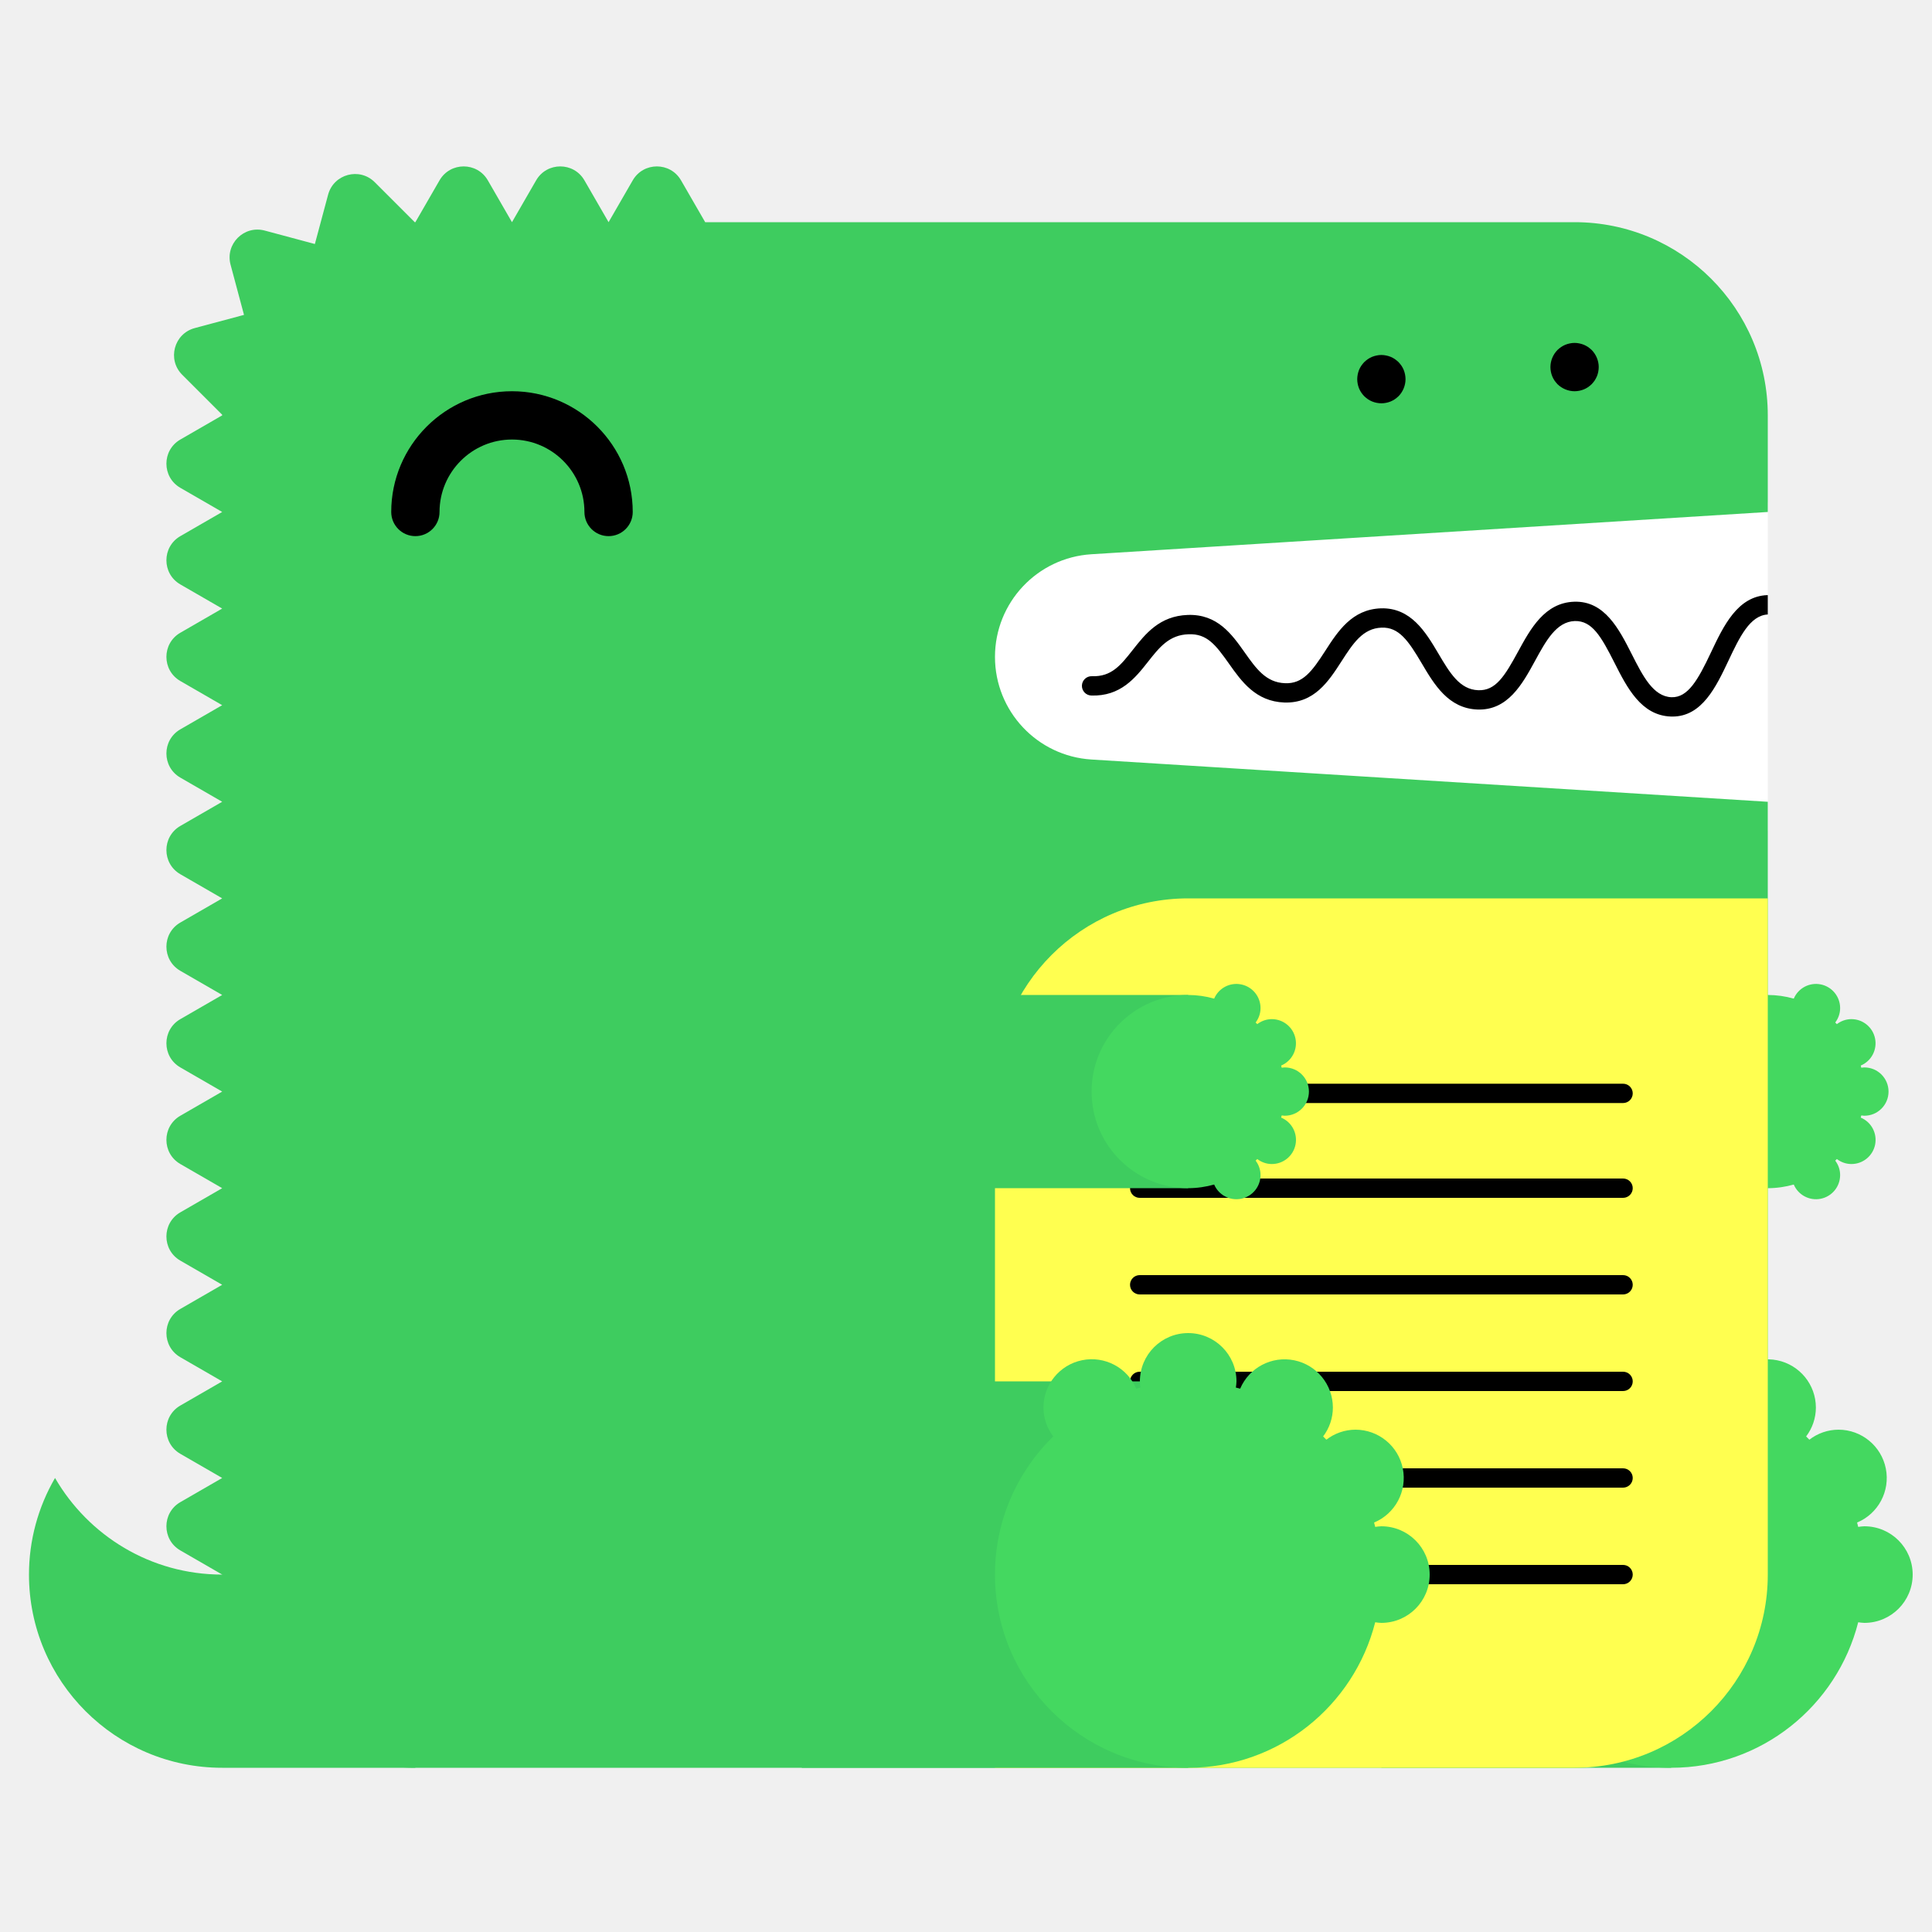
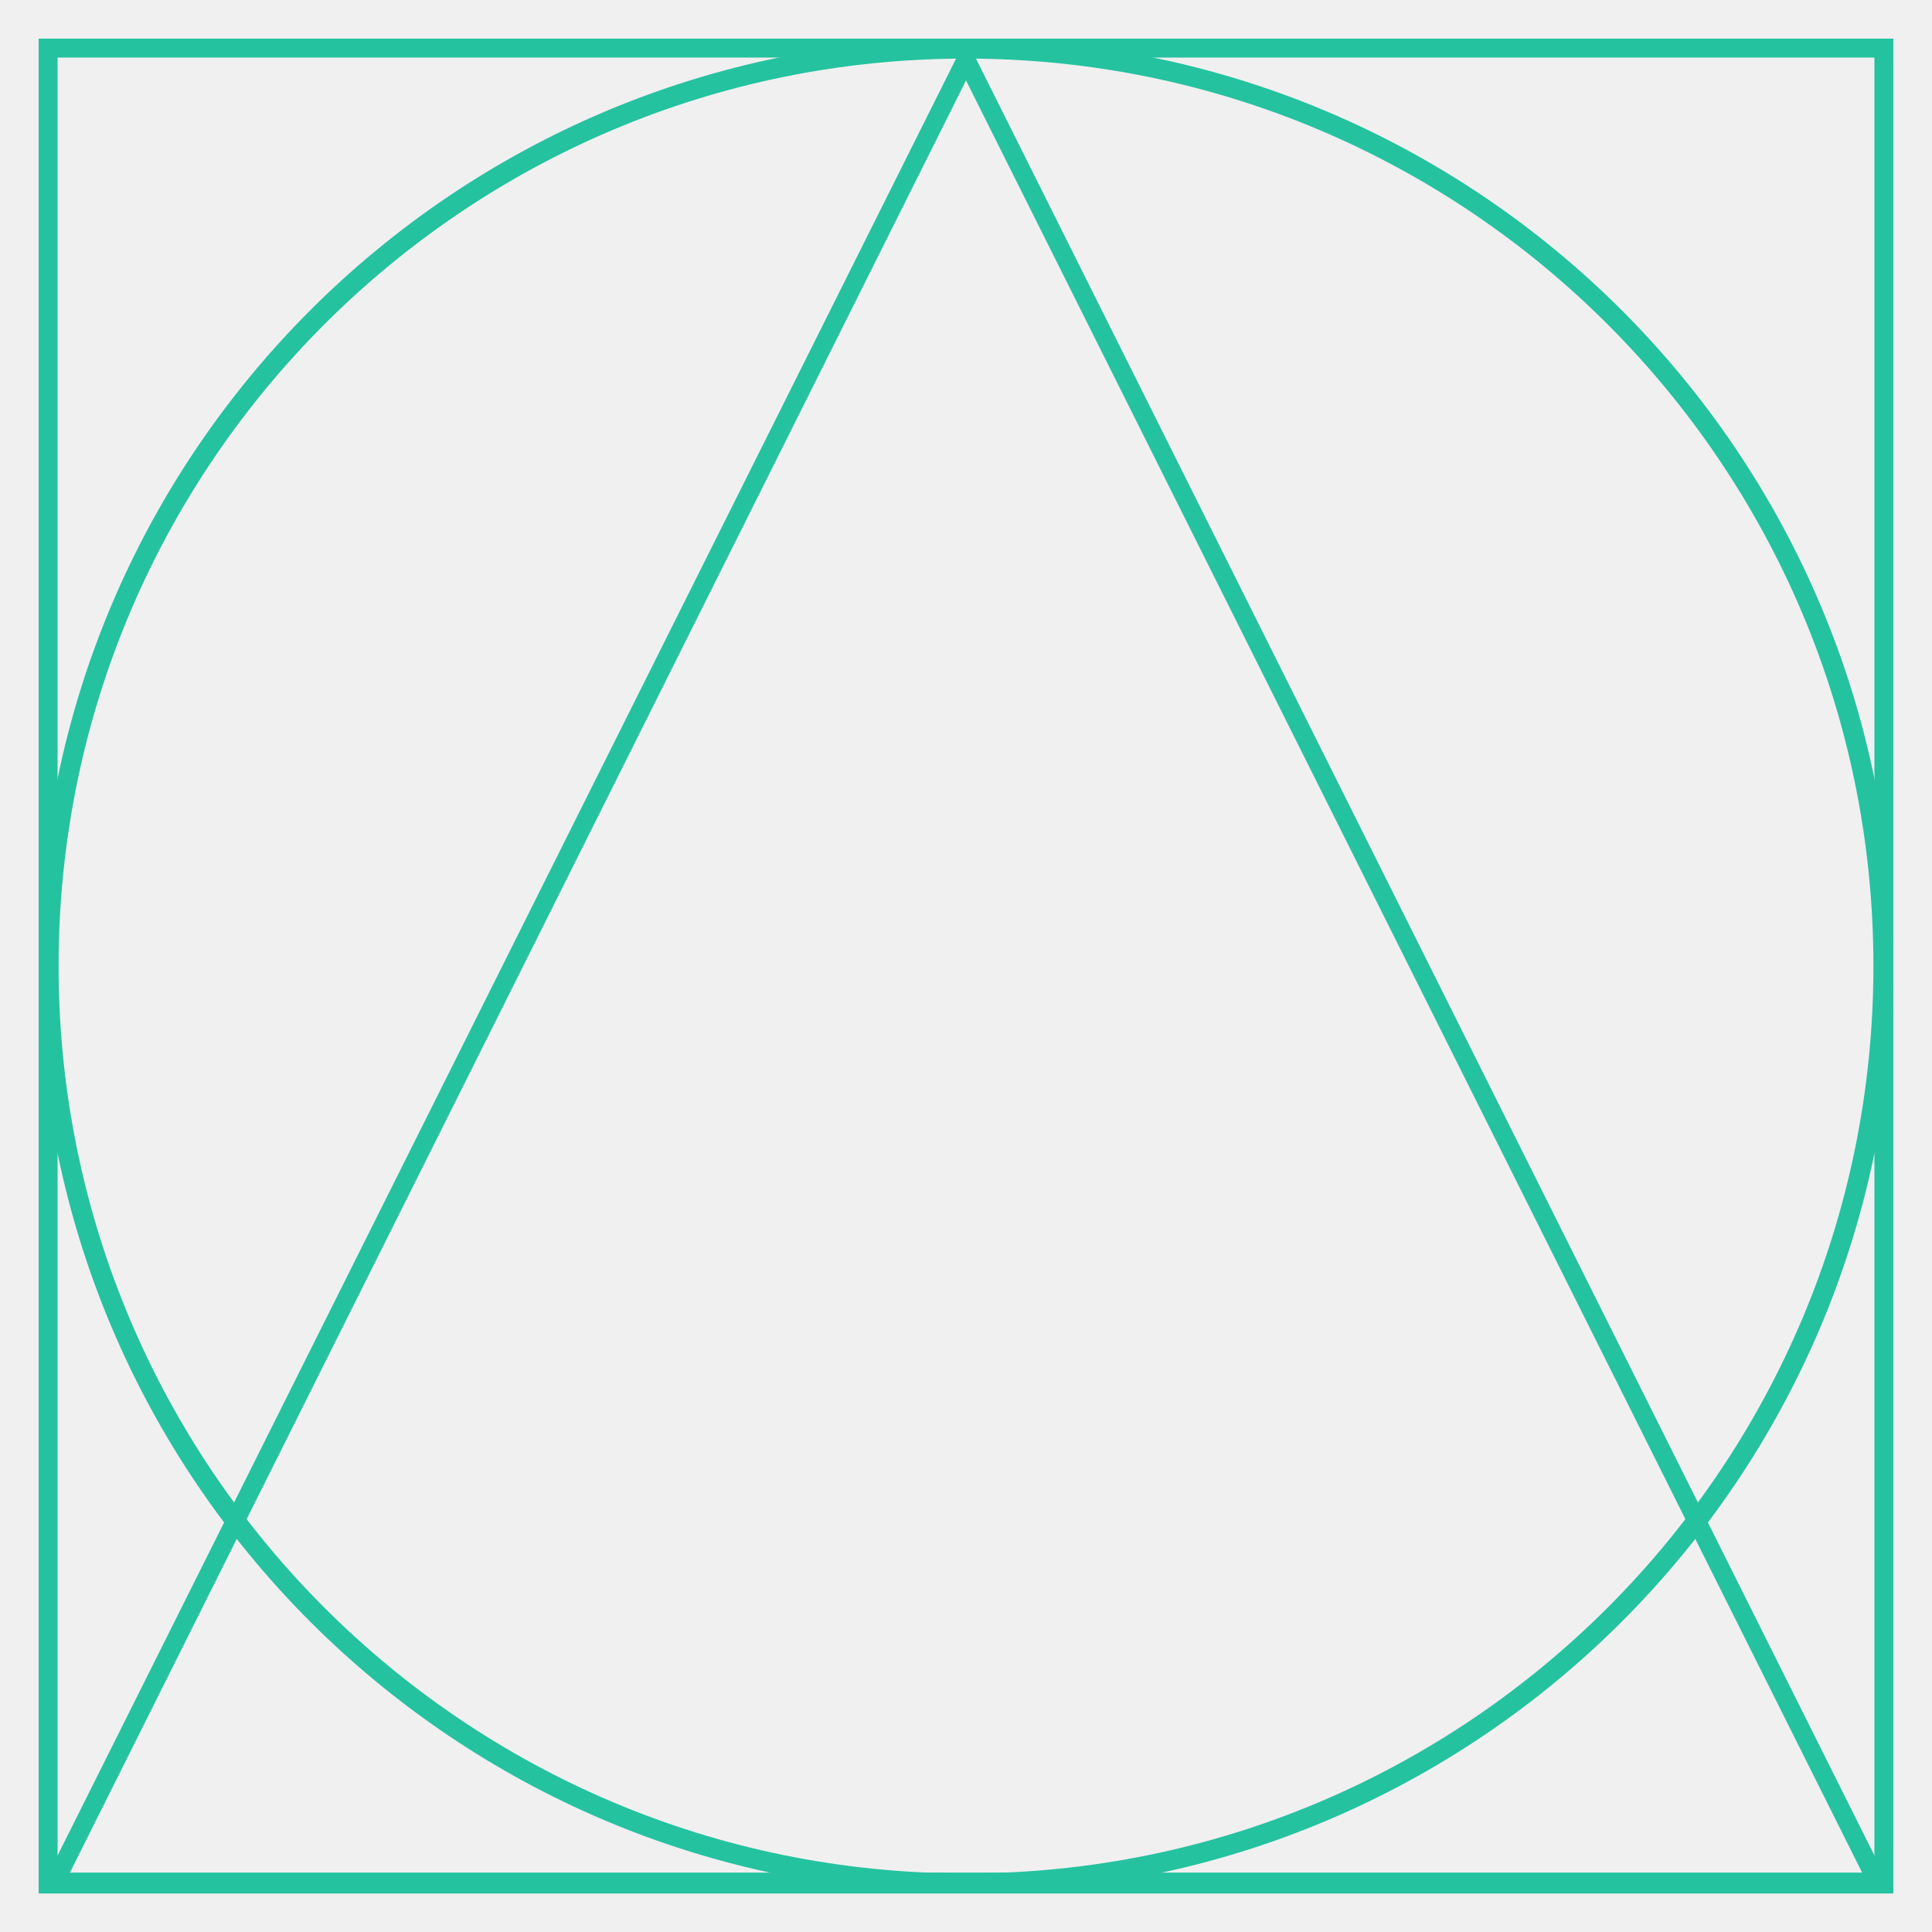
- <svg xmlns="http://www.w3.org/2000/svg" width="200" height="200" viewBox="0 0 200 200">
-   <g fill="none" fill-rule="evenodd">
-     <path fill="#FFF" d="M99 52h84v34H99z" />
-     <path d="M23 163c-7.398 0-13.843-4.027-17.303-10A19.886 19.886 0 0 0 3 163c0 11.046 8.954 20 20 20h20v-20H23z" fill="#3ECC5F" />
-     <path d="M112.98 57.376L183 53V43c0-11.046-8.954-20-20-20H73l-2.5-4.33c-1.112-1.925-3.889-1.925-5 0L63 23l-2.5-4.33c-1.111-1.925-3.889-1.925-5 0L53 23l-2.5-4.33c-1.111-1.925-3.889-1.925-5 0L43 23c-.022 0-.042.003-.065.003l-4.142-4.141c-1.57-1.571-4.252-.853-4.828 1.294l-1.369 5.104-5.192-1.392c-2.148-.575-4.111 1.389-3.535 3.536l1.39 5.193-5.102 1.367c-2.148.576-2.867 3.259-1.296 4.83l4.142 4.142c0 .021-.003.042-.003.064l-4.33 2.5c-1.925 1.111-1.925 3.889 0 5L23 53l-4.33 2.5c-1.925 1.111-1.925 3.889 0 5L23 63l-4.33 2.5c-1.925 1.111-1.925 3.889 0 5L23 73l-4.33 2.5c-1.925 1.111-1.925 3.889 0 5L23 83l-4.33 2.5c-1.925 1.111-1.925 3.889 0 5L23 93l-4.33 2.5c-1.925 1.111-1.925 3.889 0 5L23 103l-4.33 2.5c-1.925 1.111-1.925 3.889 0 5L23 113l-4.33 2.5c-1.925 1.111-1.925 3.889 0 5L23 123l-4.33 2.5c-1.925 1.111-1.925 3.889 0 5L23 133l-4.33 2.5c-1.925 1.111-1.925 3.889 0 5L23 143l-4.33 2.5c-1.925 1.111-1.925 3.889 0 5L23 153l-4.33 2.5c-1.925 1.111-1.925 3.889 0 5L23 163c0 11.046 8.954 20 20 20h120c11.046 0 20-8.954 20-20V83l-70.02-4.376A10.645 10.645 0 0 1 103 68c0-5.621 4.37-10.273 9.98-10.624" fill="#3ECC5F" />
-     <path fill="#3ECC5F" d="M143 183h30v-40h-30z" />
-     <path d="M193 158c-.219 0-.428.037-.639.064-.038-.15-.074-.301-.116-.451A5 5 0 0 0 190.32 148a4.96 4.96 0 0 0-3.016 1.036 26.531 26.531 0 0 0-.335-.336 4.955 4.955 0 0 0 1.011-2.987 5 5 0 0 0-9.599-1.959c-.148-.042-.297-.077-.445-.115.027-.211.064-.42.064-.639a5 5 0 0 0-5-5 5 5 0 0 0-5 5c0 .219.037.428.064.639-.148.038-.297.073-.445.115a4.998 4.998 0 0 0-9.599 1.959c0 1.125.384 2.151 1.011 2.987-3.717 3.632-6.031 8.693-6.031 14.3 0 11.046 8.954 20 20 20 9.339 0 17.16-6.41 19.361-15.064.211.027.42.064.639.064a5 5 0 0 0 5-5 5 5 0 0 0-5-5" fill="#44D860" />
-     <path fill="#3ECC5F" d="M153 123h30v-20h-30z" />
-     <path d="M193 115.5a2.5 2.5 0 1 0 0-5c-.109 0-.214.019-.319.032-.02-.075-.037-.15-.058-.225a2.501 2.501 0 0 0-.963-4.807c-.569 0-1.088.197-1.508.518a6.653 6.653 0 0 0-.168-.168c.314-.417.506-.931.506-1.494a2.5 2.5 0 0 0-4.8-.979A9.987 9.987 0 0 0 183 103c-5.522 0-10 4.478-10 10s4.478 10 10 10c.934 0 1.833-.138 2.69-.377a2.5 2.5 0 0 0 4.8-.979c0-.563-.192-1.077-.506-1.494.057-.055.113-.111.168-.168.42.321.939.518 1.508.518a2.5 2.5 0 0 0 .963-4.807c.021-.074.038-.15.058-.225.105.013.21.032.319.032" fill="#44D860" />
-     <path d="M63 55.5a2.5 2.5 0 0 1-2.5-2.5c0-4.136-3.364-7.5-7.5-7.5s-7.5 3.364-7.5 7.5a2.5 2.5 0 1 1-5 0c0-6.893 5.607-12.5 12.5-12.5S65.5 46.107 65.5 53a2.5 2.5 0 0 1-2.5 2.5" fill="#000" />
-     <path d="M103 183h60c11.046 0 20-8.954 20-20V93h-60c-11.046 0-20 8.954-20 20v70z" fill="#FFFF50" />
-     <path d="M168.02 124h-50.04a1 1 0 1 1 0-2h50.04a1 1 0 1 1 0 2m0 20h-50.04a1 1 0 1 1 0-2h50.04a1 1 0 1 1 0 2m0 20h-50.04a1 1 0 1 1 0-2h50.04a1 1 0 1 1 0 2m0-49.814h-50.04a1 1 0 1 1 0-2h50.04a1 1 0 1 1 0 2m0 19.814h-50.04a1 1 0 1 1 0-2h50.04a1 1 0 1 1 0 2m0 20h-50.04a1 1 0 1 1 0-2h50.04a1 1 0 1 1 0 2M183 61.611c-.012 0-.022-.006-.034-.005-3.09.105-4.552 3.196-5.842 5.923-1.346 2.85-2.387 4.703-4.093 4.647-1.889-.068-2.969-2.202-4.113-4.46-1.314-2.594-2.814-5.536-5.963-5.426-3.046.104-4.513 2.794-5.807 5.167-1.377 2.528-2.314 4.065-4.121 3.994-1.927-.07-2.951-1.805-4.136-3.813-1.321-2.236-2.848-4.75-5.936-4.664-2.994.103-4.465 2.385-5.763 4.4-1.373 2.13-2.335 3.428-4.165 3.351-1.973-.07-2.992-1.51-4.171-3.177-1.324-1.873-2.816-3.993-5.895-3.89-2.928.1-4.399 1.97-5.696 3.618-1.232 1.564-2.194 2.802-4.229 2.724a1 1 0 0 0-.072 2c3.017.101 4.545-1.8 5.872-3.487 1.177-1.496 2.193-2.787 4.193-2.855 1.926-.082 2.829 1.115 4.195 3.045 1.297 1.834 2.769 3.914 5.731 4.021 3.103.104 4.596-2.215 5.918-4.267 1.182-1.834 2.202-3.417 4.15-3.484 1.793-.067 2.769 1.35 4.145 3.681 1.297 2.197 2.766 4.686 5.787 4.796 3.125.108 4.634-2.62 5.949-5.035 1.139-2.088 2.214-4.06 4.119-4.126 1.793-.042 2.728 1.595 4.111 4.33 1.292 2.553 2.757 5.445 5.825 5.556l.169.003c3.064 0 4.518-3.075 5.805-5.794 1.139-2.41 2.217-4.68 4.067-4.773v-2z" fill="#000" />
-     <path fill="#3ECC5F" d="M83 183h40v-40H83z" />
-     <path d="M143 158c-.219 0-.428.037-.639.064-.038-.15-.074-.301-.116-.451A5 5 0 0 0 140.32 148a4.96 4.96 0 0 0-3.016 1.036 26.531 26.531 0 0 0-.335-.336 4.955 4.955 0 0 0 1.011-2.987 5 5 0 0 0-9.599-1.959c-.148-.042-.297-.077-.445-.115.027-.211.064-.42.064-.639a5 5 0 0 0-5-5 5 5 0 0 0-5 5c0 .219.037.428.064.639-.148.038-.297.073-.445.115a4.998 4.998 0 0 0-9.599 1.959c0 1.125.384 2.151 1.011 2.987-3.717 3.632-6.031 8.693-6.031 14.3 0 11.046 8.954 20 20 20 9.339 0 17.16-6.41 19.361-15.064.211.027.42.064.639.064a5 5 0 0 0 5-5 5 5 0 0 0-5-5" fill="#44D860" />
-     <path fill="#3ECC5F" d="M83 123h40v-20H83z" />
-     <path d="M133 115.5a2.5 2.5 0 1 0 0-5c-.109 0-.214.019-.319.032-.02-.075-.037-.15-.058-.225a2.501 2.501 0 0 0-.963-4.807c-.569 0-1.088.197-1.508.518a6.653 6.653 0 0 0-.168-.168c.314-.417.506-.931.506-1.494a2.5 2.5 0 0 0-4.8-.979A9.987 9.987 0 0 0 123 103c-5.522 0-10 4.478-10 10s4.478 10 10 10c.934 0 1.833-.138 2.69-.377a2.5 2.5 0 0 0 4.8-.979c0-.563-.192-1.077-.506-1.494.057-.055.113-.111.168-.168.42.321.939.518 1.508.518a2.5 2.5 0 0 0 .963-4.807c.021-.074.038-.15.058-.225.105.013.21.032.319.032" fill="#44D860" />
-     <path d="M143 41.75c-.16 0-.33-.02-.49-.05a2.52 2.52 0 0 1-.47-.14c-.15-.06-.29-.14-.431-.23-.13-.09-.259-.2-.38-.31-.109-.12-.219-.24-.309-.38s-.17-.28-.231-.43a2.619 2.619 0 0 1-.189-.96c0-.16.02-.33.05-.49.03-.16.08-.31.139-.47.061-.15.141-.29.231-.43.09-.13.2-.26.309-.38.121-.11.25-.22.38-.31.141-.09.281-.17.431-.23.149-.06.31-.11.47-.14.32-.07.65-.07.98 0 .159.03.32.08.47.14.149.06.29.14.43.23.13.09.259.2.38.31.11.12.22.25.31.38.09.14.17.28.23.43.06.16.11.31.14.47.029.16.05.33.05.49 0 .66-.271 1.31-.73 1.77-.121.11-.25.22-.38.31-.14.09-.281.17-.43.23a2.565 2.565 0 0 1-.96.19m20-1.25c-.66 0-1.3-.27-1.771-.73a3.802 3.802 0 0 1-.309-.38c-.09-.14-.17-.28-.231-.43a2.619 2.619 0 0 1-.189-.96c0-.66.27-1.3.729-1.77.121-.11.25-.22.38-.31.141-.09.281-.17.431-.23.149-.06.31-.11.47-.14.32-.07.66-.07.98 0 .159.03.32.08.47.14.149.06.29.14.43.23.13.09.259.2.38.31.459.47.73 1.11.73 1.77 0 .16-.021.33-.05.49-.03.16-.08.32-.14.47-.07.15-.14.29-.23.43-.09.13-.2.26-.31.38-.121.11-.25.22-.38.31-.14.09-.281.17-.43.23a2.565 2.565 0 0 1-.96.19" fill="#000" />
+ <svg xmlns="http://www.w3.org/2000/svg" width="1000" height="1000" viewBox="0 0 264.583 264.583" version="1.1" id="svg5">
+   <defs id="defs2" />
+   <g id="layer1">
+     <rect style="fill:none;fill-rule:evenodd;stroke:#25c2a0;stroke-width:2.592;stroke-miterlimit:5;stroke-dasharray:none;stroke-opacity:1" id="rect33" width="251.408" height="251.408" x="6.588" y="6.588" />
+     <circle style="fill:none;stroke:#25c2a0;stroke-width:2.731;stroke-miterlimit:5;stroke-dasharray:none;stroke-opacity:1" id="path1939" cx="132.292" cy="132.292" r="125.634" />
+     <path style="fill:none;stroke:#25c2a0;stroke-width:7.55;stroke-miterlimit:5;stroke-dasharray:none;stroke-opacity:1" id="path2251" d="M 500,740 118.949,740 309.474,410 500,80 690.526,410 881.051,740 Z" transform="matrix(0.3276825,0,0,0.3783624,-31.54958,-22.11236)" />
  </g>
</svg>
